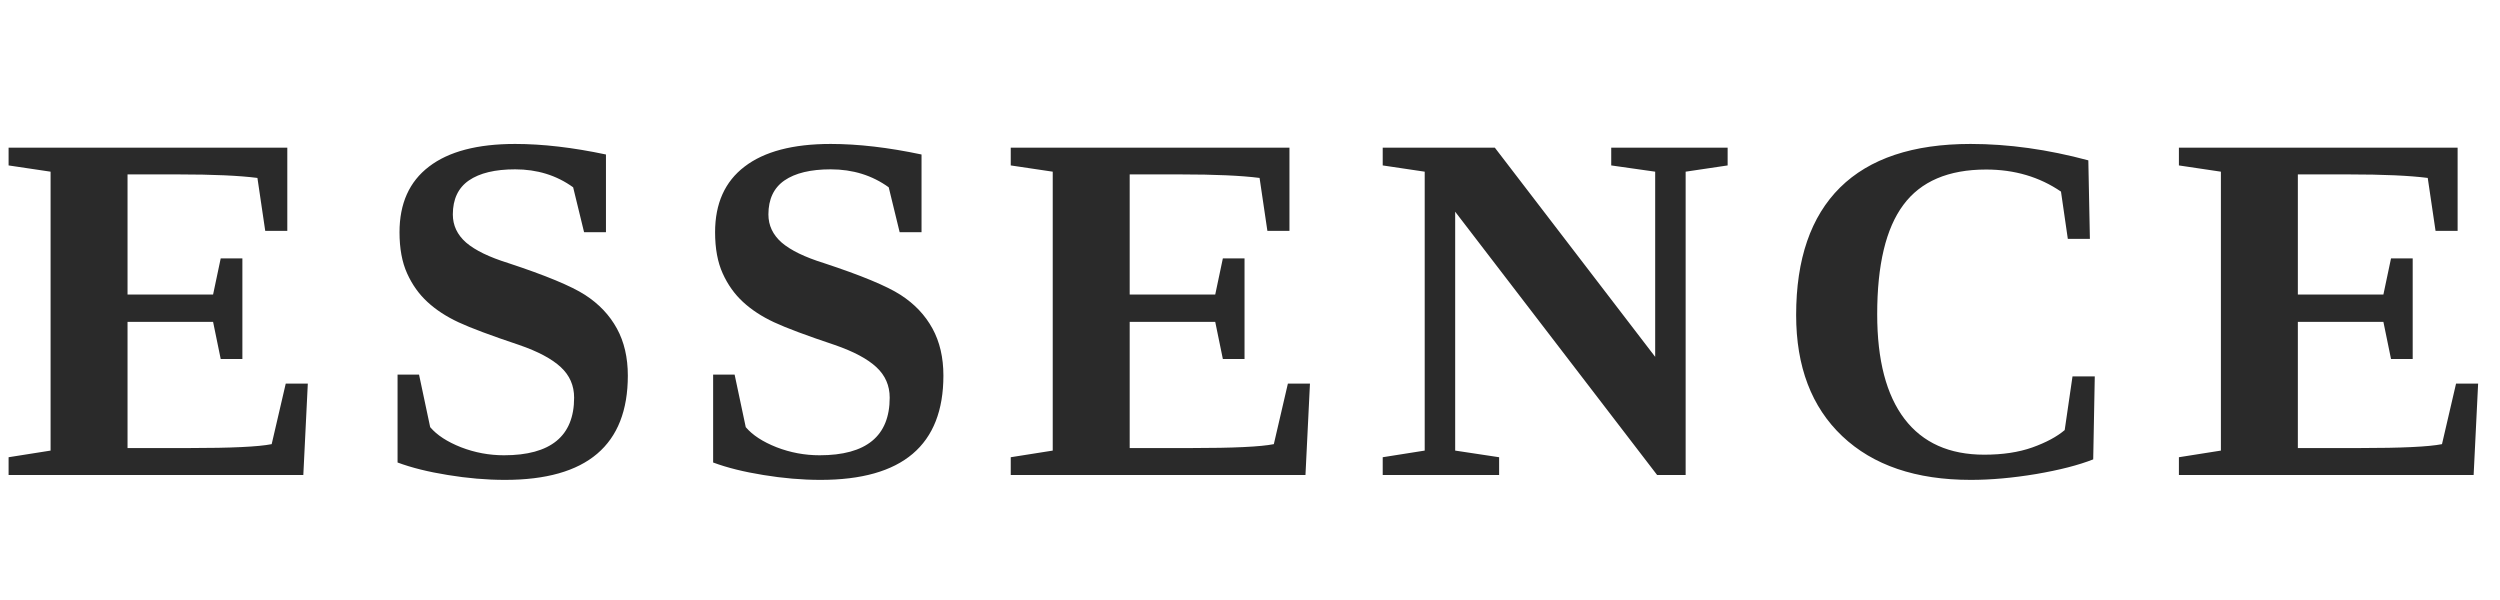
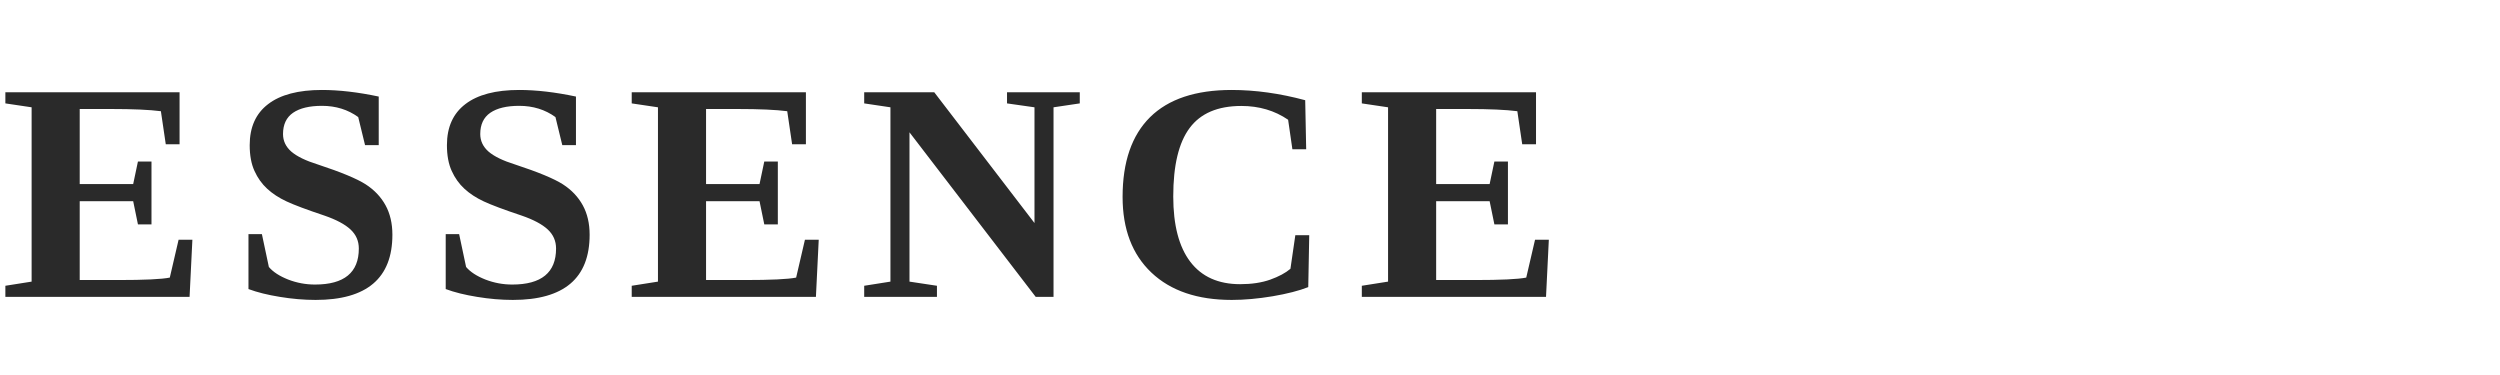
- <svg xmlns="http://www.w3.org/2000/svg" viewBox="0 0 200 48" fill="none">
+ <svg xmlns="http://www.w3.org/2000/svg" viewBox="0 0 320 48" fill="none">
  <text x="0" y="38" font-family="Georgia, 'Times New Roman', serif" font-size="40" font-weight="700" letter-spacing="3" fill="#2A2A2A">ESSENCE</text>
</svg>
